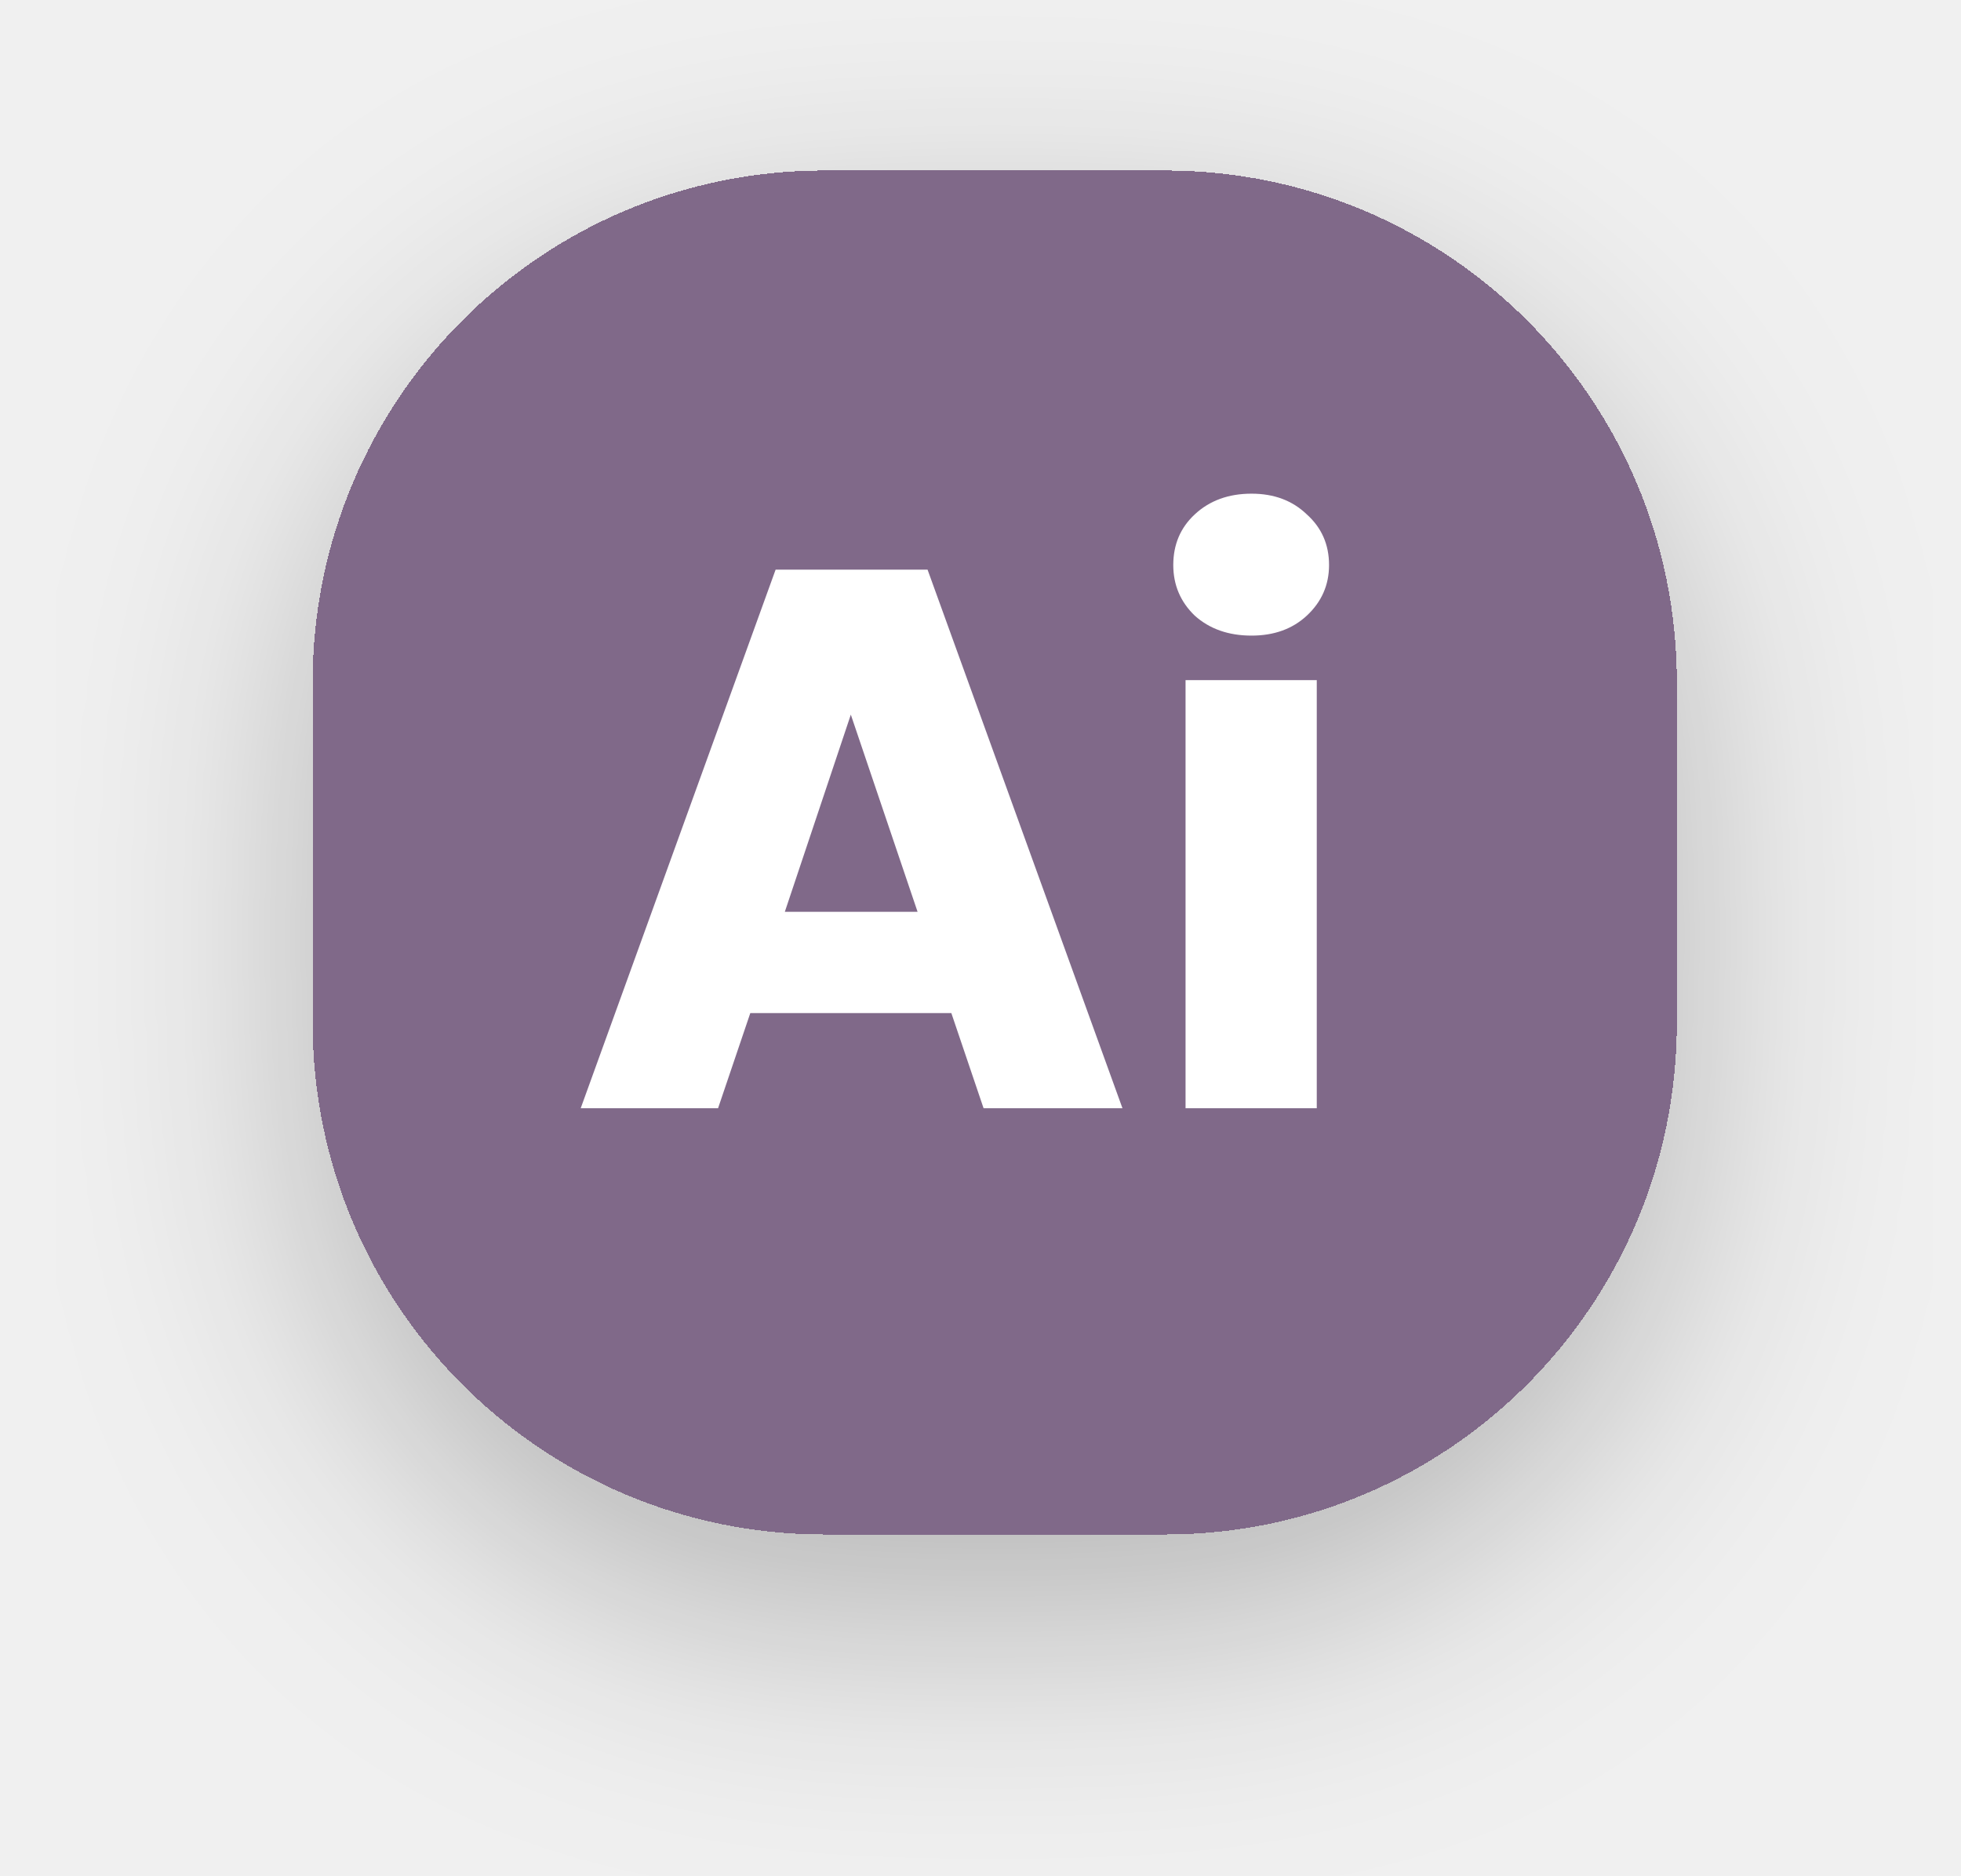
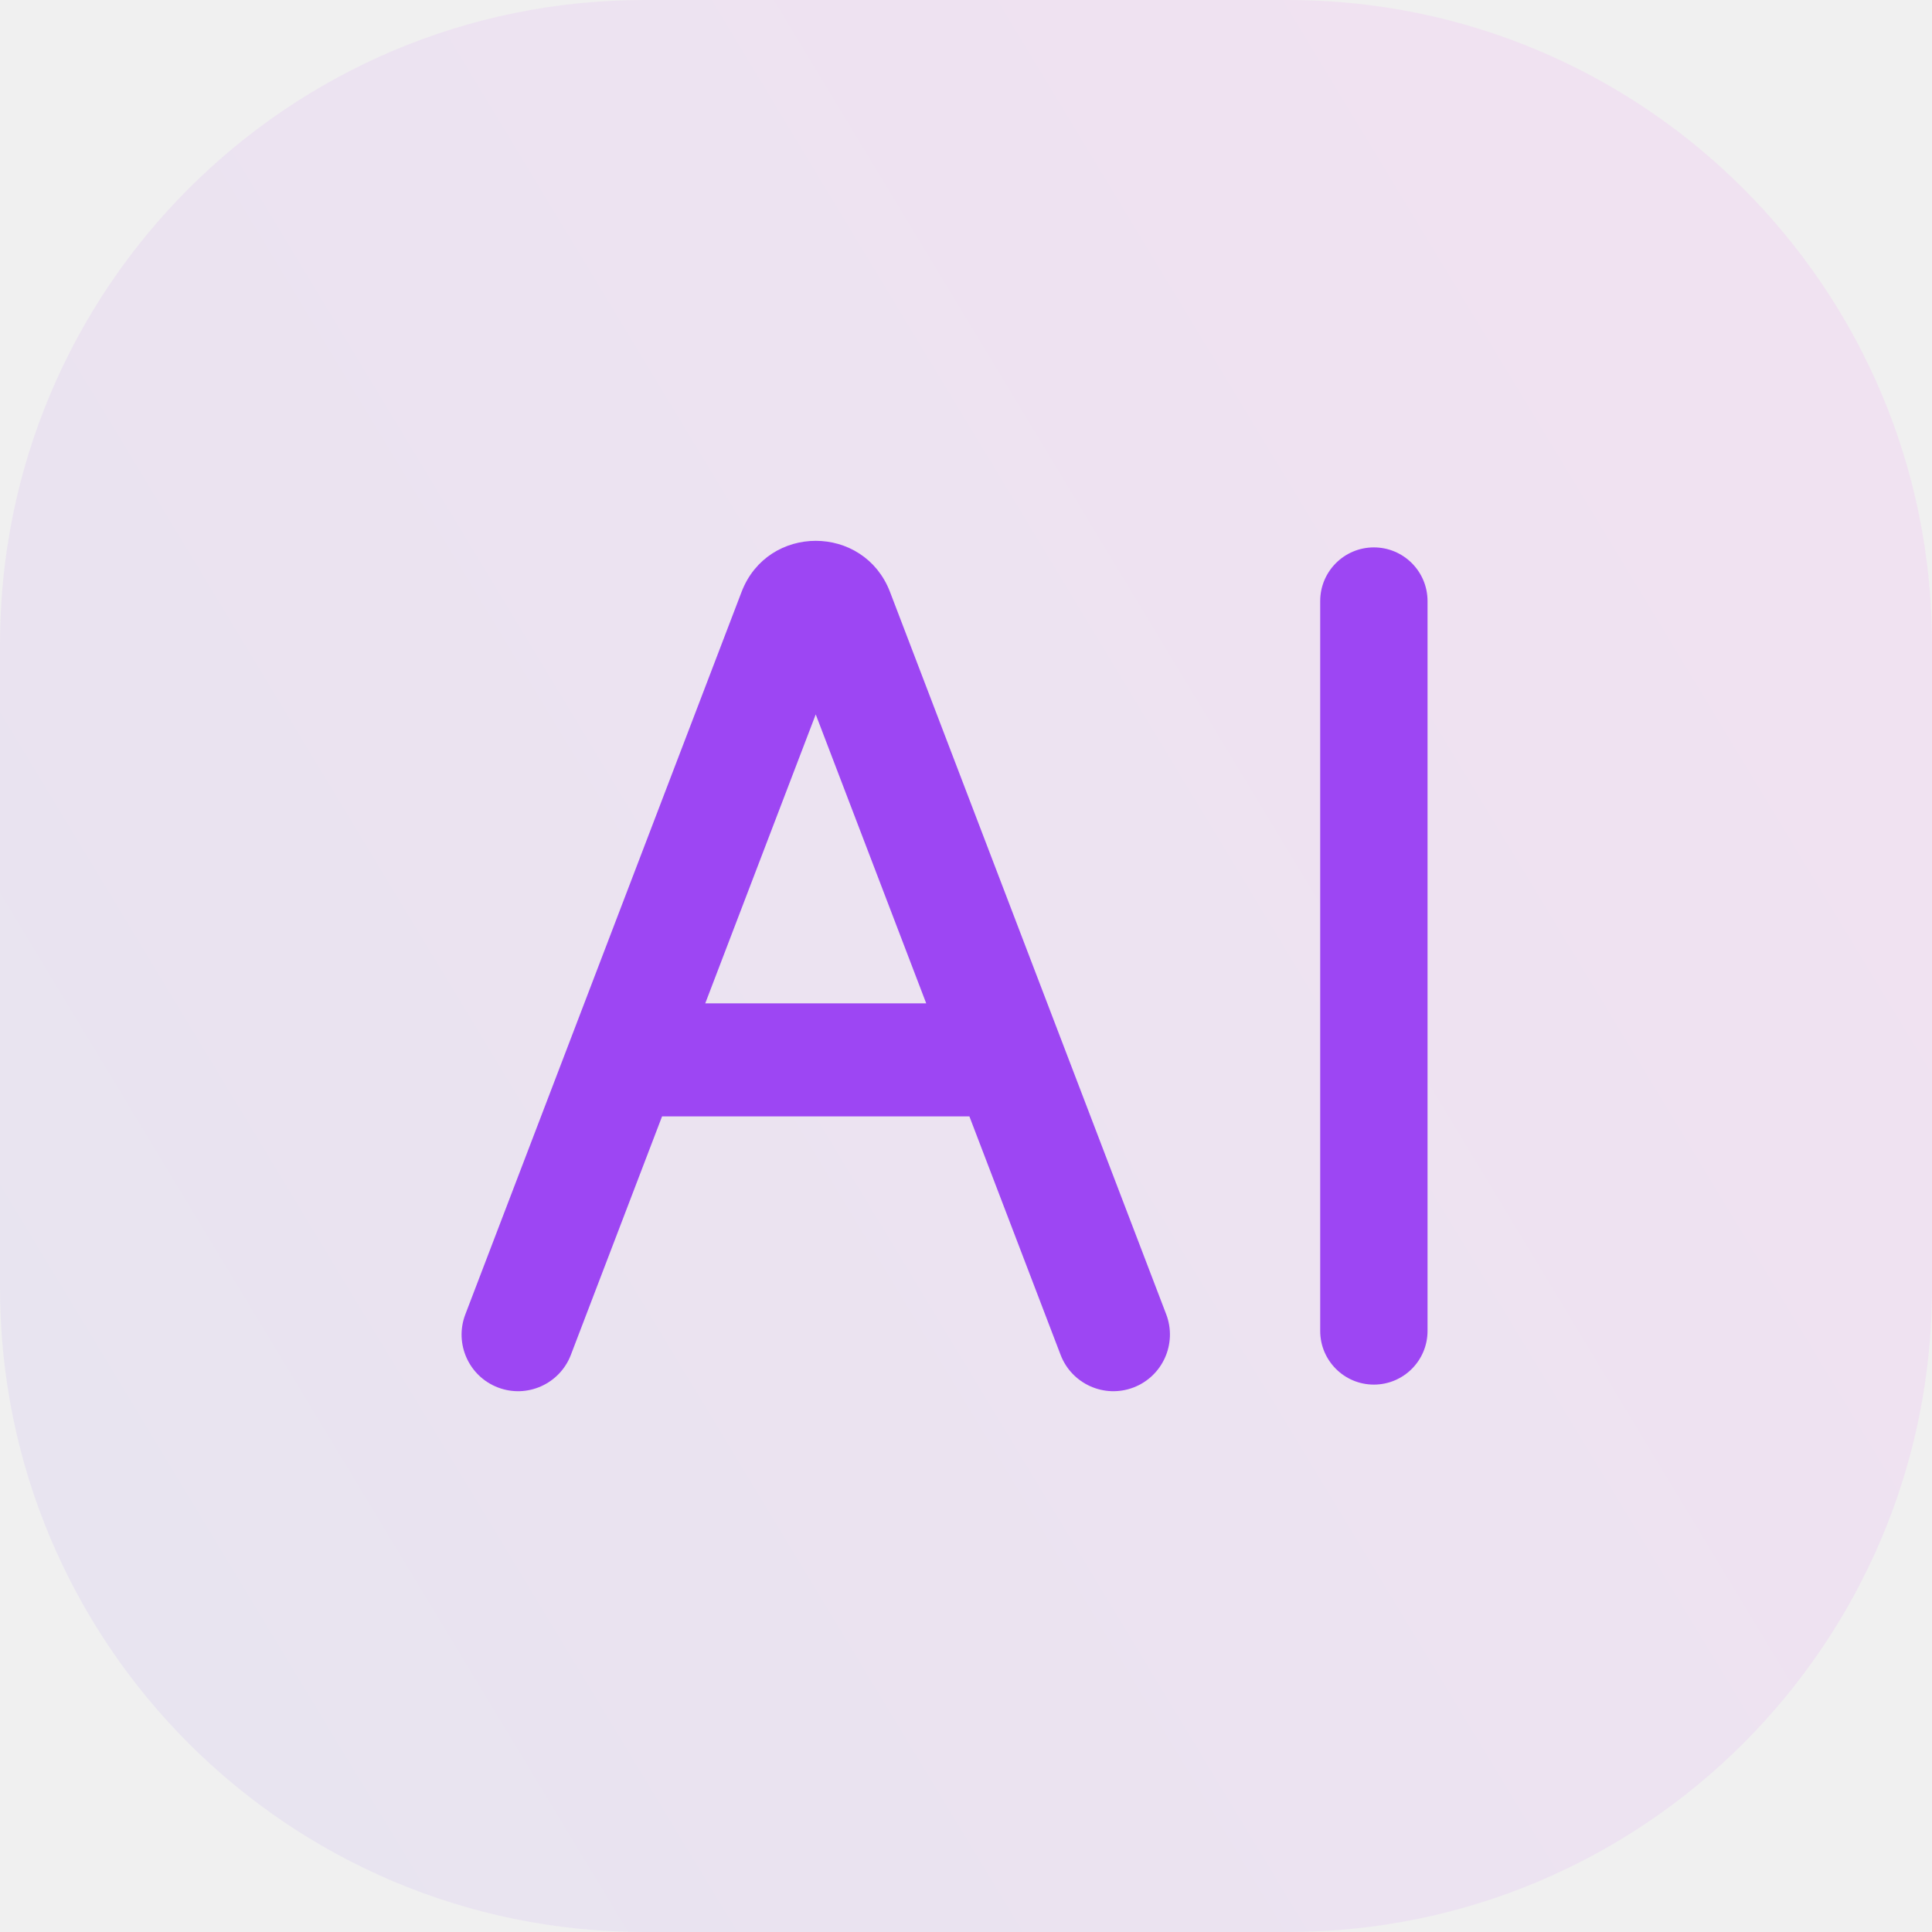
- <svg xmlns="http://www.w3.org/2000/svg" width="23" height="22" viewBox="0 0 23 22" fill="none">
-   <g filter="url(#filter0_d_2389_7357)">
-     <rect x="3.667" y="2" width="16" height="16" rx="6" fill="url(#paint0_linear_2389_7357)" shape-rendering="crispEdges" />
-     <rect x="3.667" y="2" width="16" height="16" rx="6" fill="#806989" shape-rendering="crispEdges" />
-     <path d="M11.158 11.884H8.8L8.422 13H6.811L9.097 6.682H10.879L13.165 13H11.536L11.158 11.884ZM10.762 10.696L9.979 8.383L9.205 10.696H10.762ZM14.679 7.456C14.409 7.456 14.187 7.378 14.013 7.222C13.845 7.06 13.761 6.862 13.761 6.628C13.761 6.388 13.845 6.19 14.013 6.034C14.187 5.872 14.409 5.791 14.679 5.791C14.943 5.791 15.159 5.872 15.327 6.034C15.501 6.19 15.588 6.388 15.588 6.628C15.588 6.862 15.501 7.06 15.327 7.222C15.159 7.378 14.943 7.456 14.679 7.456ZM15.444 7.978V13H13.905V7.978H15.444Z" fill="white" />
-   </g>
+ <svg xmlns="http://www.w3.org/2000/svg" width="18" height="18" viewBox="0 0 18 18" fill="none">
+   <rect width="18" height="18" rx="6" fill="url(#paint0_linear_3154_1297)" fill-opacity="0.08" />
+   <path d="M9.066 10.351L9.928 12.605C10.022 12.851 10.298 12.974 10.543 12.88C10.789 12.786 10.912 12.51 10.819 12.264L8.245 5.532C8.018 4.941 7.182 4.941 6.956 5.532L4.382 12.264C4.288 12.51 4.411 12.786 4.657 12.88C4.902 12.974 5.178 12.851 5.272 12.605L6.134 10.351H9.066ZM6.498 9.398L7.6 6.516L8.702 9.398H6.498Z" fill="#9D46F3" stroke="#9D46F3" stroke-width="0.1" />
+   <rect x="12.3" y="5.1" width="1" height="7.8" rx="0.5" fill="#9D46F3" />
  <defs>
-     <filter id="filter0_d_2389_7357" x="0.667" y="0" width="22" height="22" filterUnits="userSpaceOnUse" color-interpolation-filters="sRGB">
-       <feFlood flood-opacity="0" result="BackgroundImageFix" />
-       <feColorMatrix in="SourceAlpha" type="matrix" values="0 0 0 0 0 0 0 0 0 0 0 0 0 0 0 0 0 0 127 0" result="hardAlpha" />
-       <feOffset dy="1" />
-       <feGaussianBlur stdDeviation="1.5" />
-       <feComposite in2="hardAlpha" operator="out" />
-       <feColorMatrix type="matrix" values="0 0 0 0 0 0 0 0 0 0 0 0 0 0 0 0 0 0 0.25 0" />
-       <feBlend mode="normal" in2="BackgroundImageFix" result="effect1_dropShadow_2389_7357" />
-       <feBlend mode="normal" in="SourceGraphic" in2="effect1_dropShadow_2389_7357" result="shape" />
-     </filter>
-     <linearGradient id="paint0_linear_2389_7357" x1="15.667" y1="2.4" x2="6.867" y2="17.2" gradientUnits="userSpaceOnUse">
-       <stop stop-color="#726084" stop-opacity="0.8" />
-       <stop offset="1" stop-color="#5D5862" />
+     <linearGradient id="paint0_linear_3154_1297" x1="-5.286" y1="16.998" x2="16.231" y2="3.993" gradientUnits="userSpaceOnUse">
+       <stop stop-color="#665CE5" />
+       <stop offset="1" stop-color="#F03EFF" />
    </linearGradient>
  </defs>
</svg>
